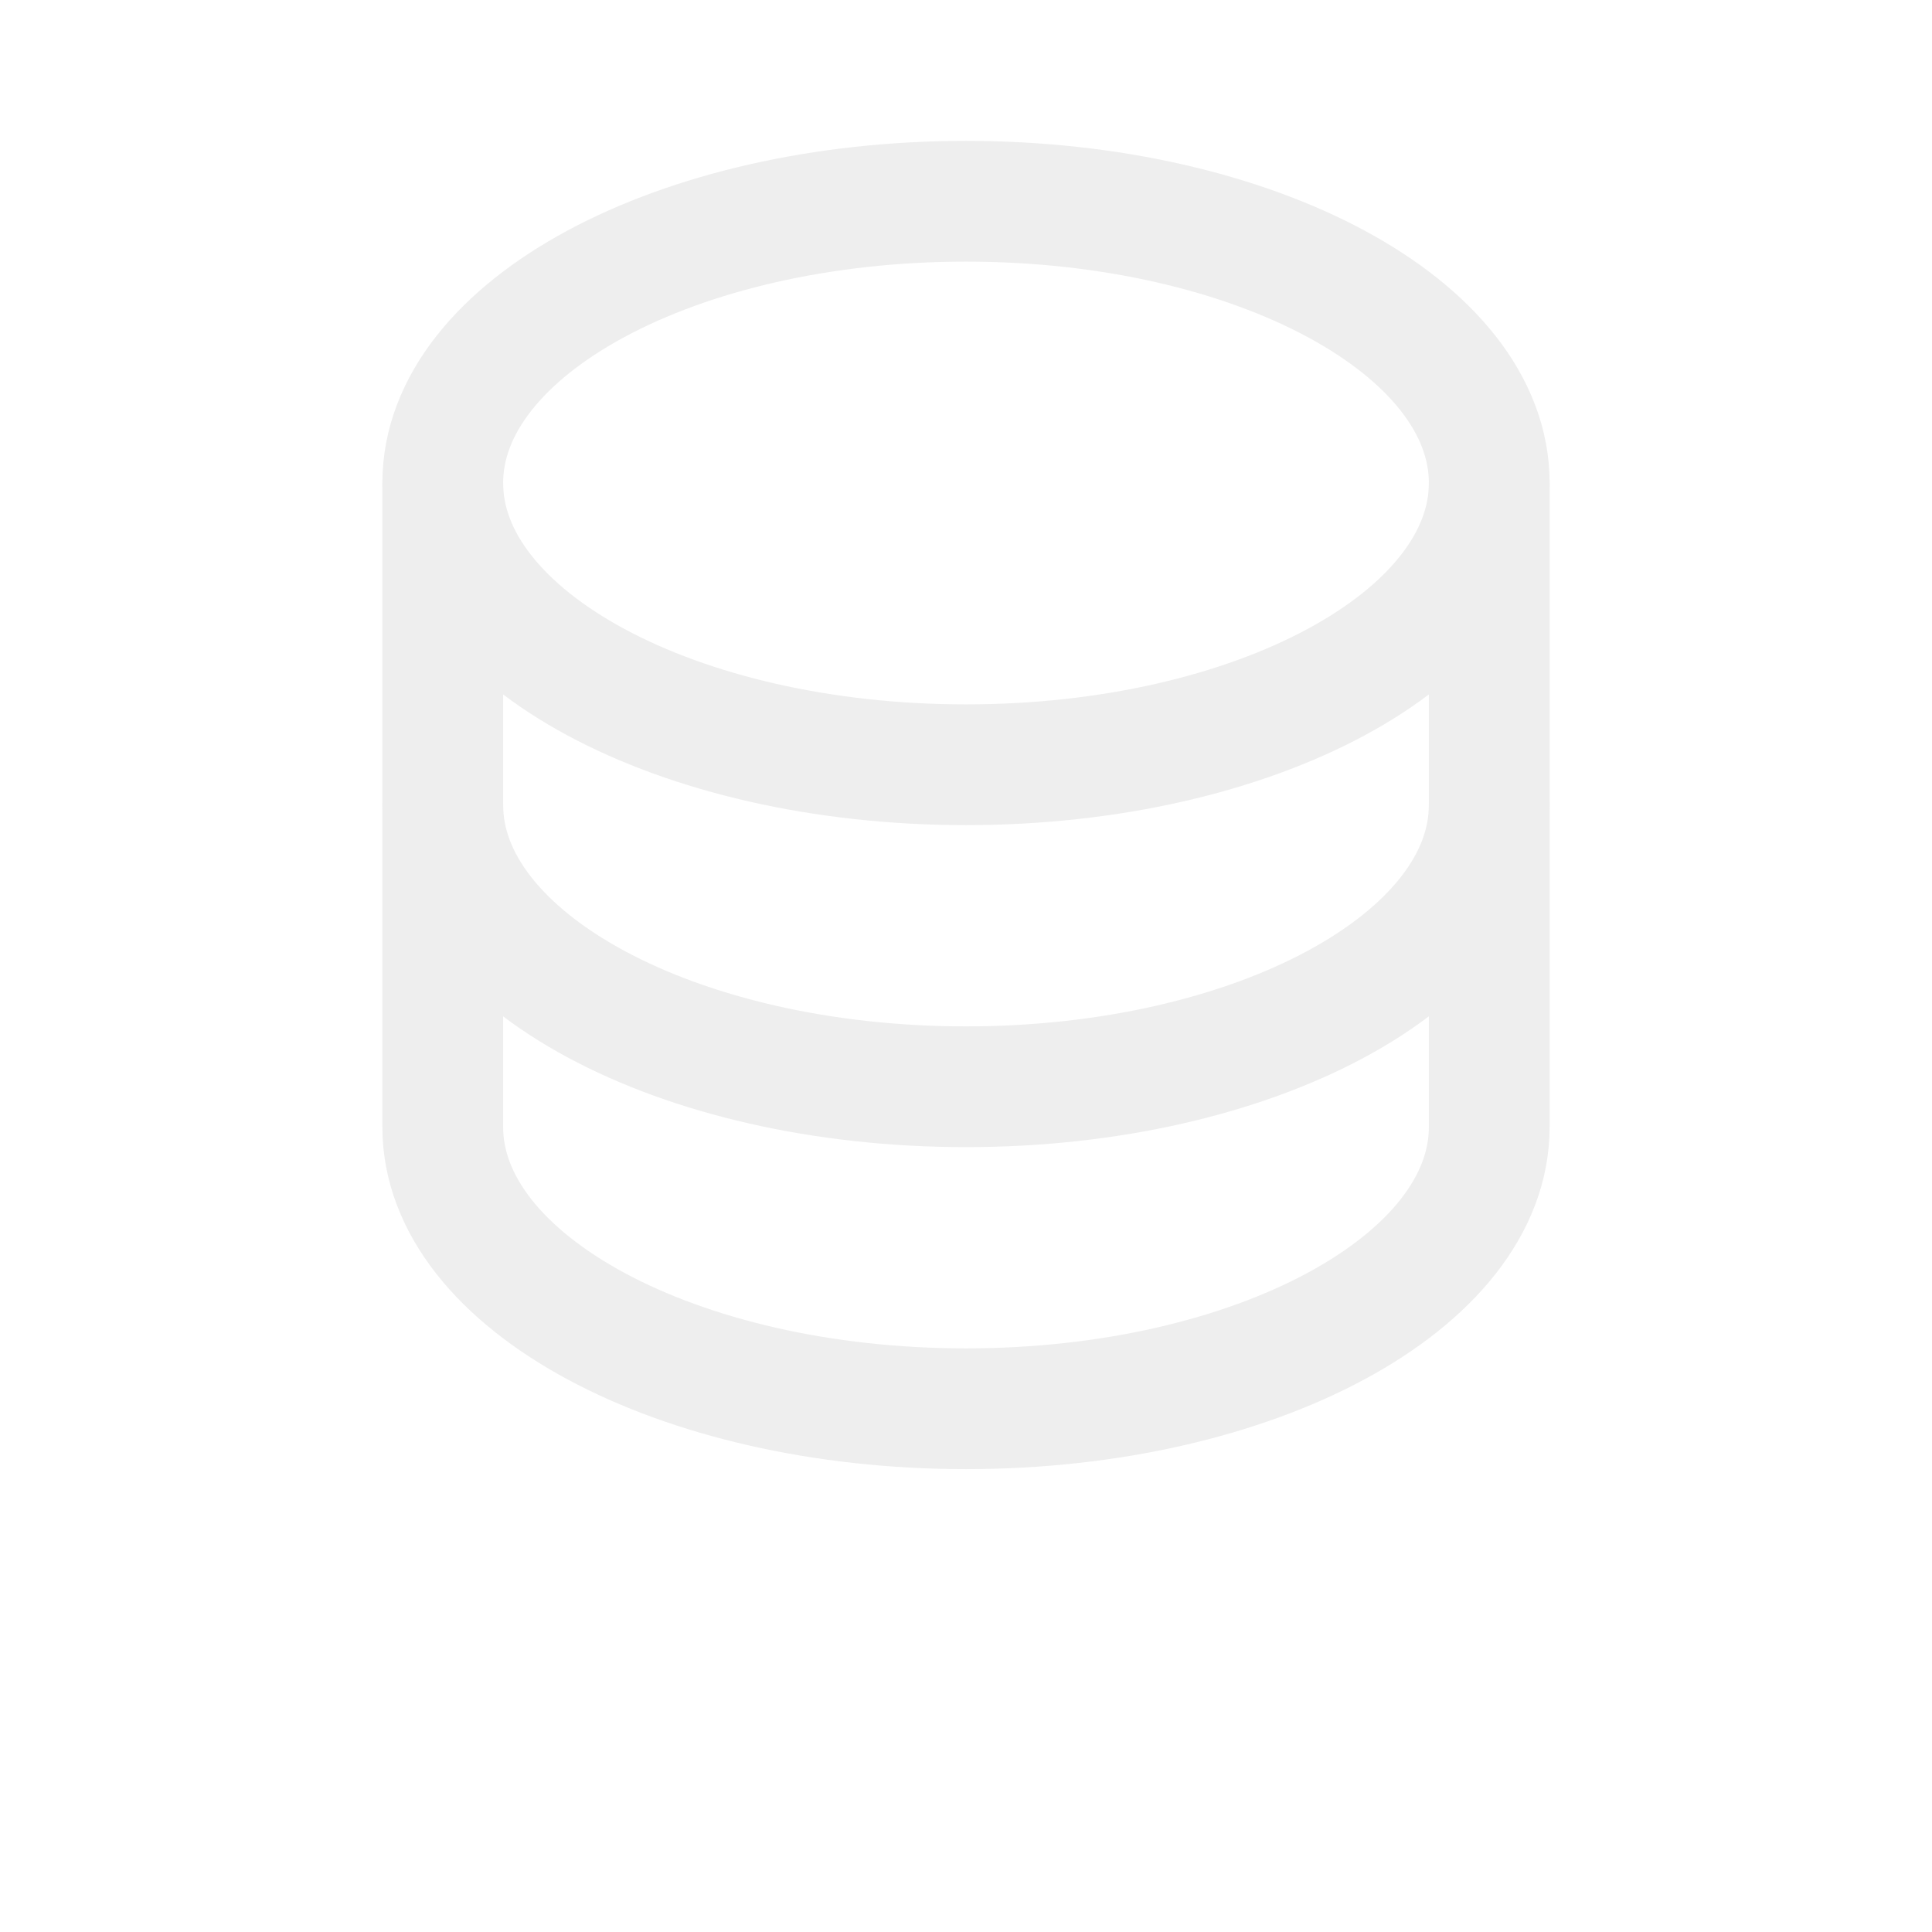
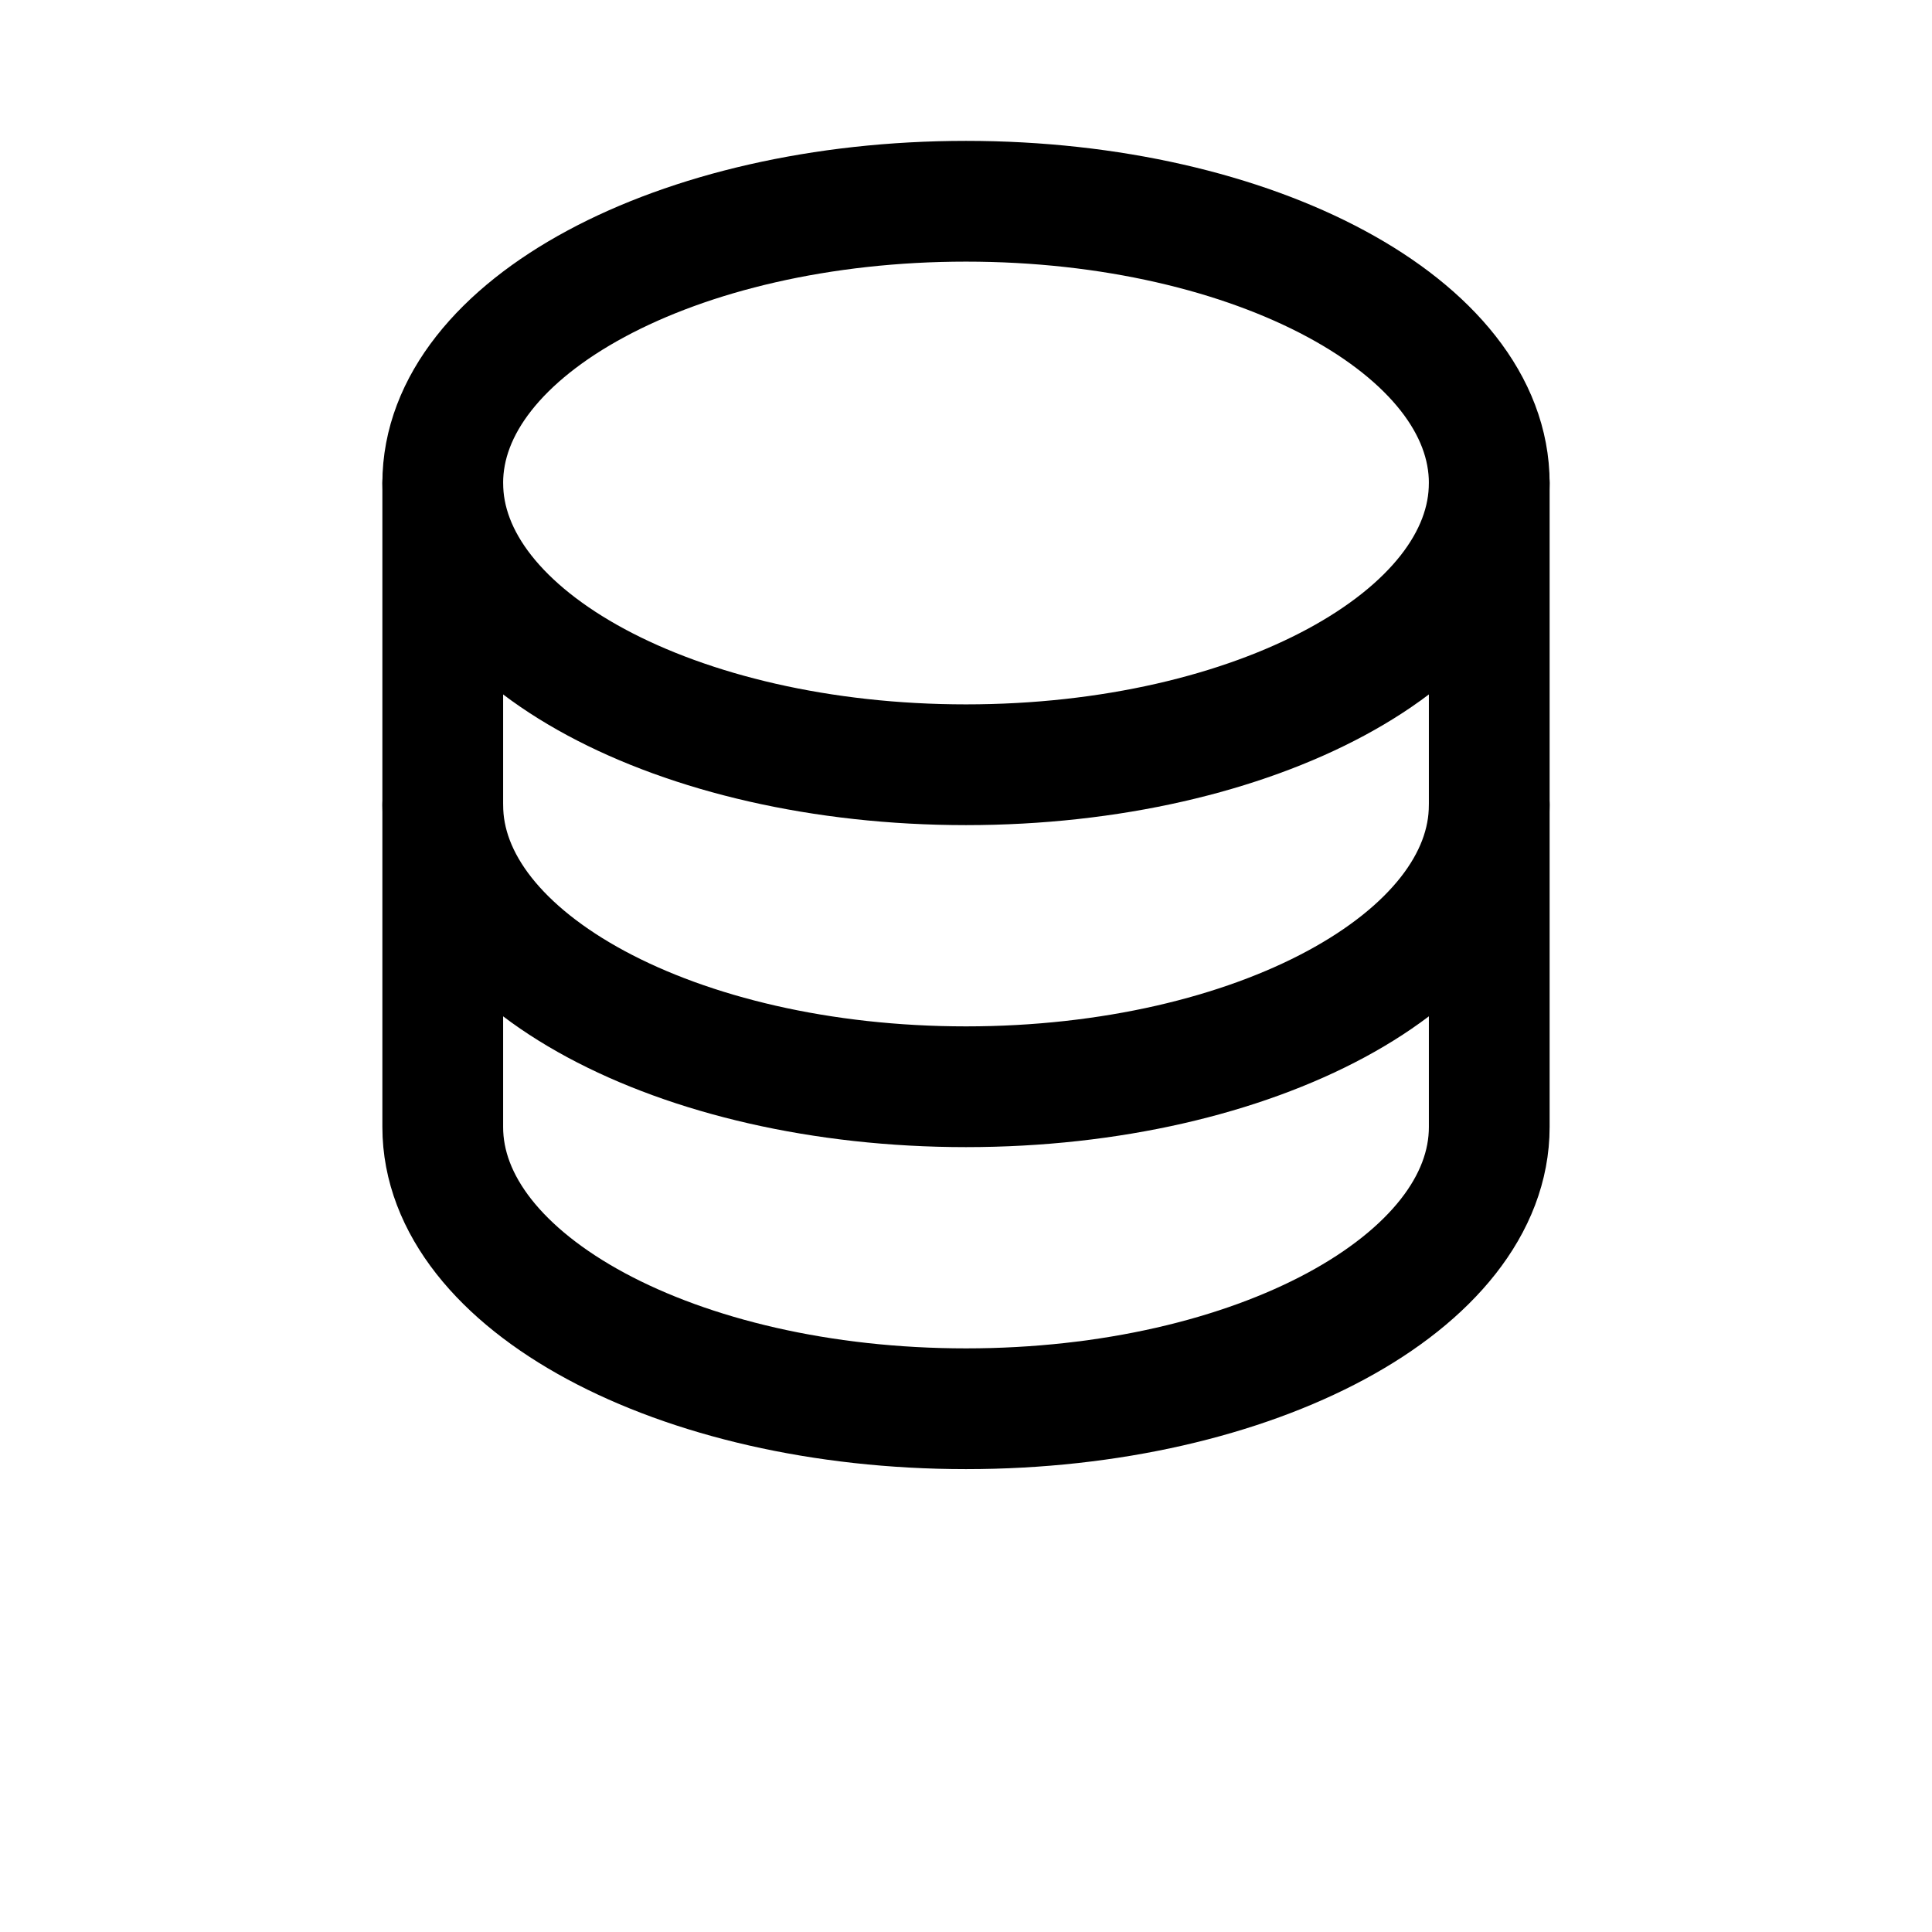
- <svg xmlns="http://www.w3.org/2000/svg" viewBox="0 0 24 24" fill="none" stroke="#eeeeee" stroke-width="1.5" stroke-linecap="round" stroke-linejoin="round">
+ <svg xmlns="http://www.w3.org/2000/svg" viewBox="0 0 24 24" fill="none" stroke="currentColor" stroke-width="1.5" stroke-linecap="round" stroke-linejoin="round">
  <ellipse cx="12" cy="6" rx="6.5" ry="3.5" />
  <path d="M5.5 6v8c0 1.93 2.91 3.5 6.5 3.5s6.5-1.57 6.5-3.5V6" />
  <path d="M5.5 10c0 1.93 2.91 3.5 6.5 3.5s6.5-1.57 6.5-3.5" />
</svg>
